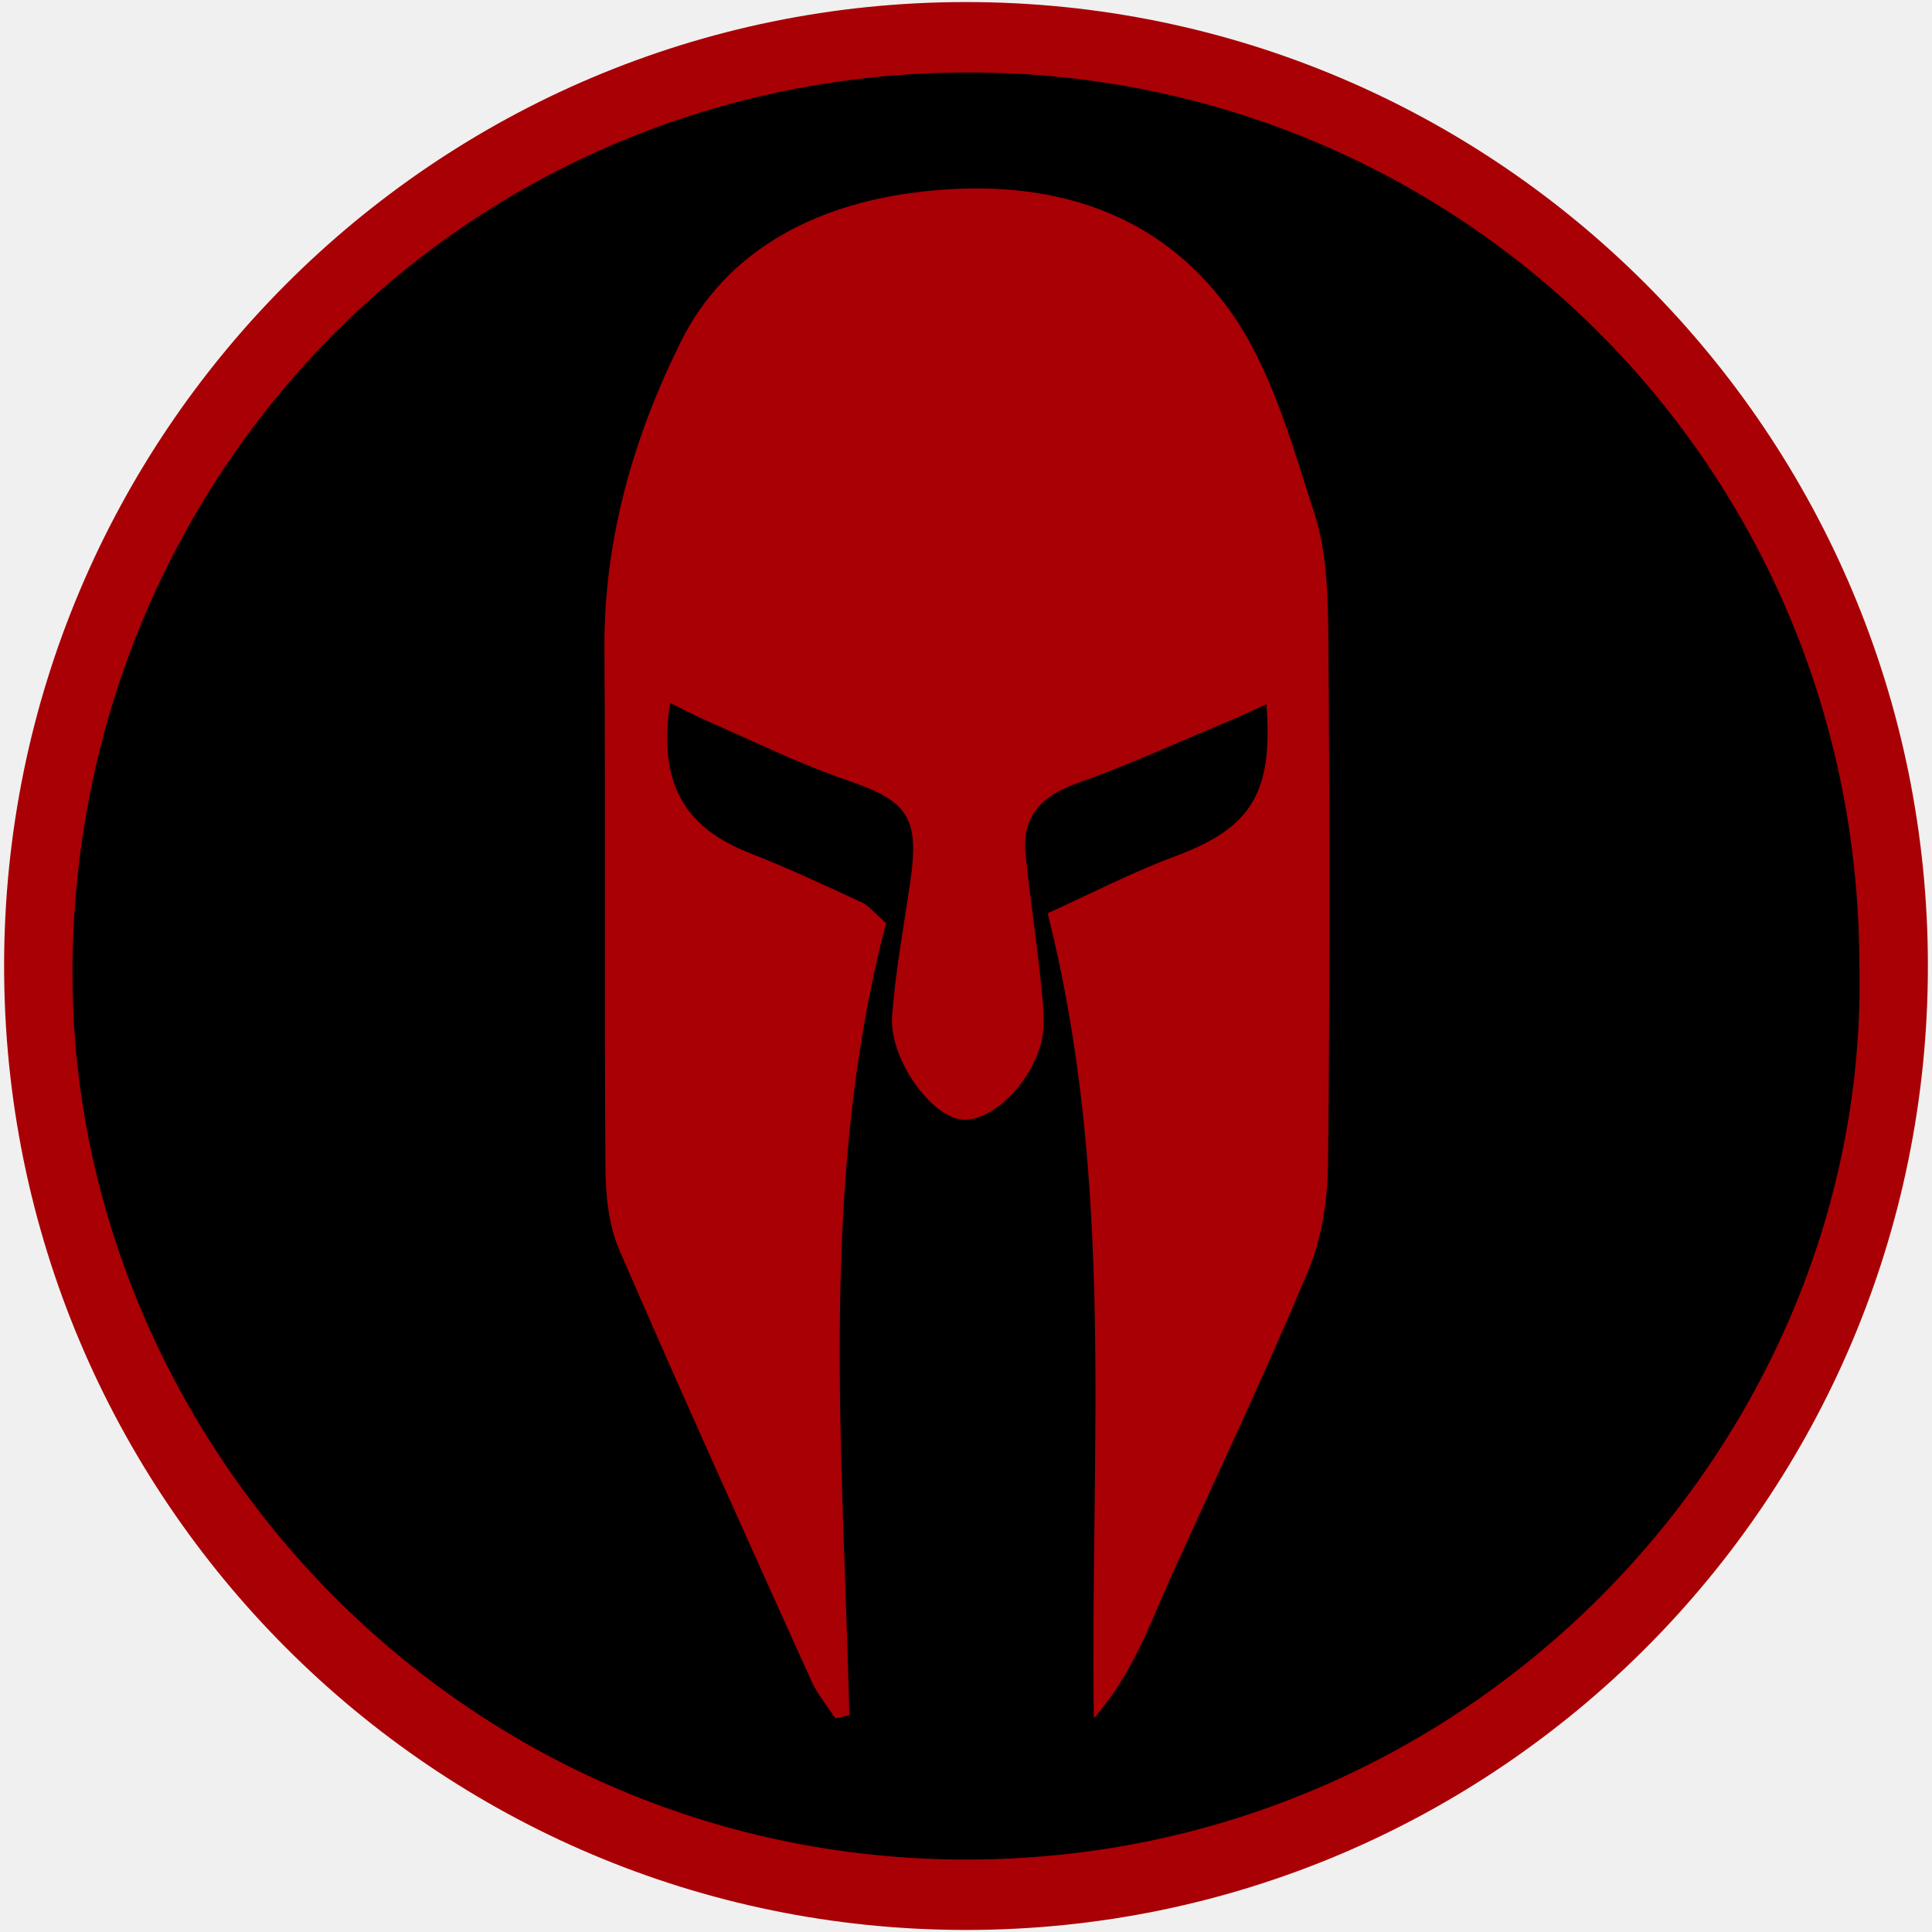
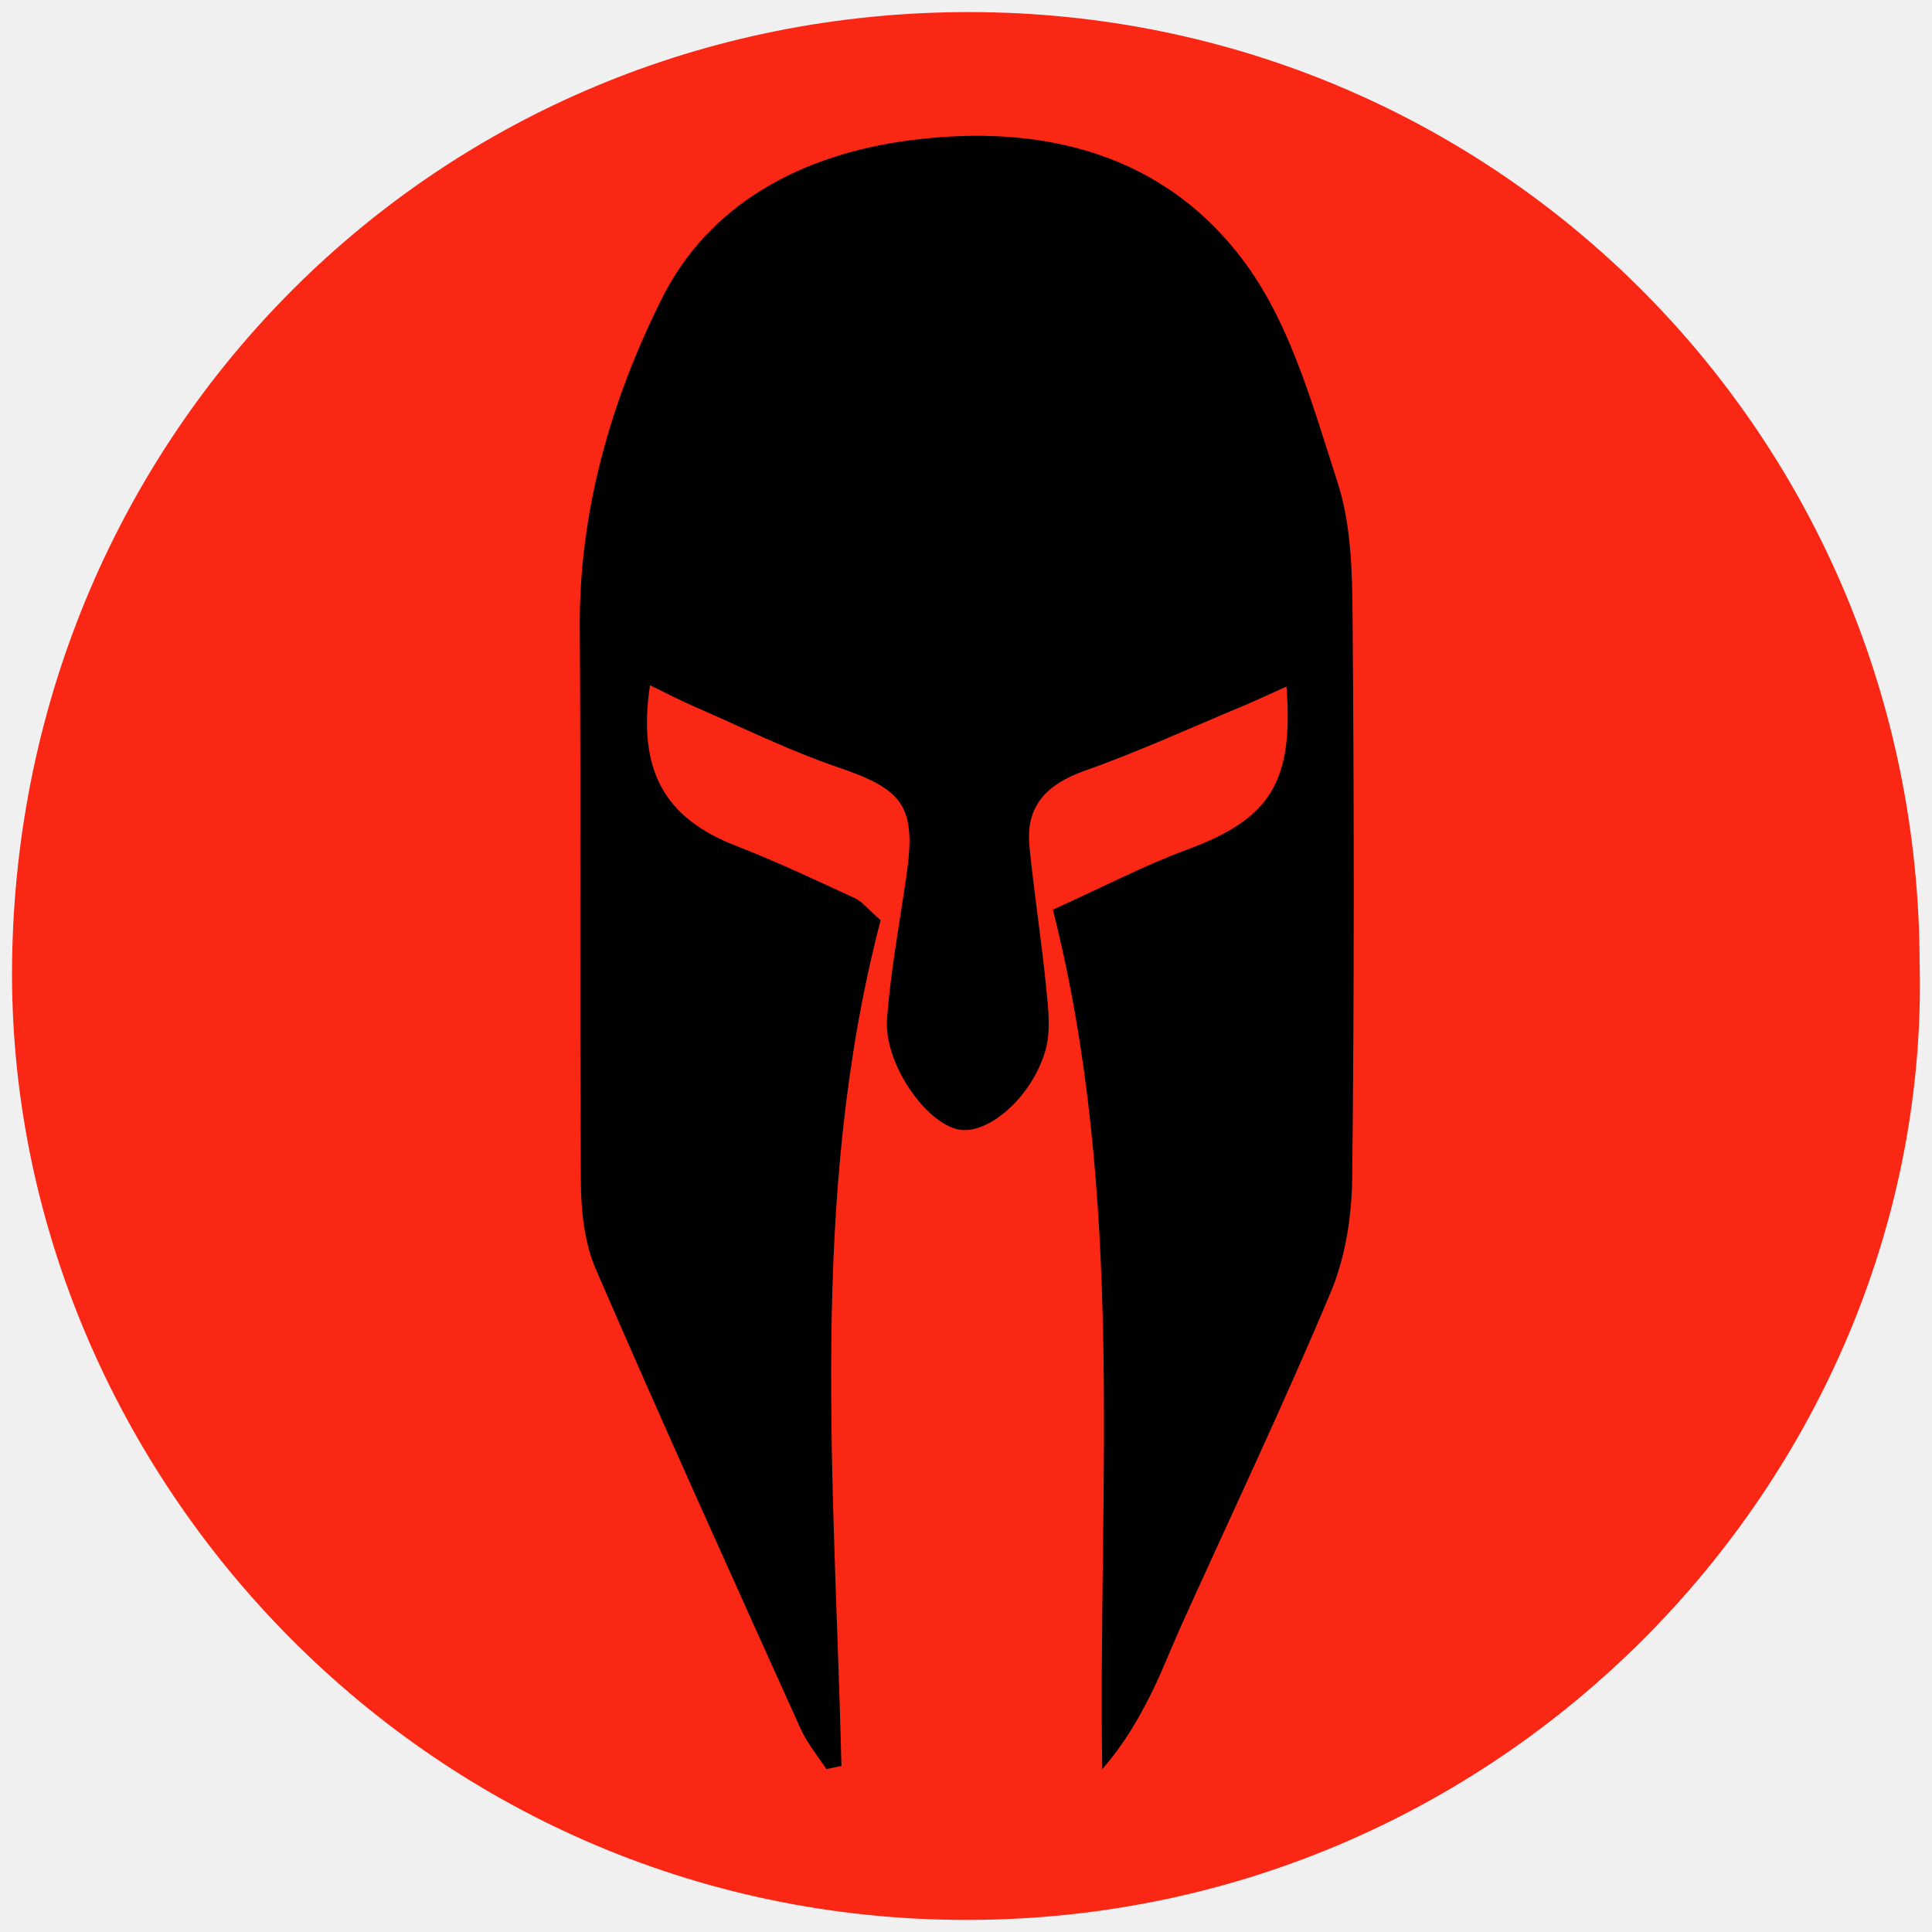
<svg xmlns="http://www.w3.org/2000/svg" fill="none" height="32" viewBox="0 0 32 32" width="32">
-   <clipPath id="a">
-     <path d="m0 0h32v32h-32z" />
-   </clipPath>
-   <g clip-path="url(#a)">
-     <path d="m16 31.966c8.799 0 15.932-7.148 15.932-15.966 0-8.818-7.133-15.966-15.932-15.966-8.799 0-15.932 7.148-15.932 15.966 0 8.818 7.133 15.966 15.932 15.966z" fill="#a80005" />
-     <path d="m16 30.712c4.269 0 7.729-6.587 7.729-14.712 0-8.125-3.46-14.712-7.729-14.712-4.269 0-7.729 6.587-7.729 14.712 0 8.125 3.46 14.712 7.729 14.712z" fill="#a80005" />
-     <path d="m30.797 15.986c.174 7.777-6.32 14.82-14.801 14.814-8.466-.008-14.886-7.048-14.795-14.842.095-8.223 6.598-14.764 14.856-14.758 8.178.006 14.739 6.587 14.739 14.786zm-16.962 12.474c.078-.017.155-.034.233-.049-.106-4.407-.514-8.828.608-13.121-.194-.169-.283-.289-.402-.344-.611-.282-1.22-.568-1.847-.813-1.101-.429-1.527-1.166-1.329-2.489.243.117.46.232.686.33.743.323 1.474.686 2.238.946 1.014.345 1.212.608 1.054 1.69-.107.736-.244 1.471-.3 2.212-.052.677.588 1.603 1.103 1.714.446.096 1.135-.48 1.353-1.217.088-.296.049-.641.017-.96-.072-.74-.19-1.475-.262-2.215-.063-.633.271-.965.858-1.173.828-.292 1.63-.661 2.442-.999.222-.092.441-.196.689-.307.114 1.493-.265 2.056-1.531 2.525-.684.254-1.337.594-2.093.936 1.128 4.464.7 8.896.765 13.335.328-.373.556-.765.758-1.17.176-.353.317-.724.48-1.084.775-1.715 1.583-3.417 2.31-5.151.226-.541.324-1.171.331-1.761.032-2.909.029-5.819.005-8.728-.005-.694-.022-1.423-.233-2.071-.377-1.159-.714-2.407-1.41-3.369-1.252-1.732-3.165-2.205-5.227-1.936-1.647.215-3.102.962-3.85 2.461-.785 1.574-1.283 3.289-1.27 5.104.02 2.863-.004 5.725.017 8.589.003.457.053.95.231 1.361 1.033 2.387 2.107 4.756 3.176 7.128.1.223.265.42.4.628z" fill="#000" />
-   </g>
+   <path d="m15.932 31.39c8.425 0 15.254-6.89 15.254-15.39 0-8.5-6.83-15.39-15.254-15.39-8.425 0-15.254 6.89-15.254 15.39 0 8.5 6.83 15.39 15.254 15.39z" fill="#000" stroke="#fff" stroke-opacity=".035" />
+   <path d="m31.796 15.985c.186 8.303-6.747 15.821-15.801 15.815-9.038-.009-15.891-7.524-15.795-15.845.101-8.778 7.044-15.761 15.86-15.755 8.73.006 15.735 7.032 15.735 15.785zm-18.108 13.317c.083-.018.165-.036.249-.052-.113-4.705-.549-9.424.649-14.008-.207-.18-.302-.309-.429-.367-.652-.301-1.302-.607-1.972-.868-1.176-.458-1.63-1.245-1.419-2.657.259.125.491.248.732.352.793.344 1.573.732 2.389 1.009 1.082.368 1.294.649 1.125 1.804-.115.786-.261 1.57-.32 2.362-.055.723.628 1.712 1.177 1.83.476.103 1.212-.513 1.444-1.299.094-.316.052-.684.018-1.024-.077-.79-.202-1.575-.28-2.365-.067-.675.289-1.03.915-1.253.884-.312 1.74-.705 2.606-1.066.237-.099.47-.209.736-.328.122 1.594-.283 2.195-1.635 2.696-.731.271-1.427.634-2.234.999 1.204 4.766.747 9.497.817 14.236.35-.398.594-.817.81-1.25.188-.377.338-.772.512-1.157.828-1.831 1.689-3.647 2.466-5.499.241-.577.345-1.25.353-1.88.034-3.106.031-6.212.006-9.318-.006-.741-.024-1.519-.249-2.211-.402-1.238-.762-2.569-1.505-3.597-1.337-1.849-3.379-2.354-5.58-2.067-1.758.23-3.312 1.027-4.11 2.627-.838 1.681-1.369 3.512-1.356 5.449.021 3.057-.004 6.112.018 9.169.003.488.057 1.014.247 1.452 1.103 2.548 2.249 5.077 3.391 7.609.107.239.283.449.427.671z" fill="#fb2715" />
</svg>
